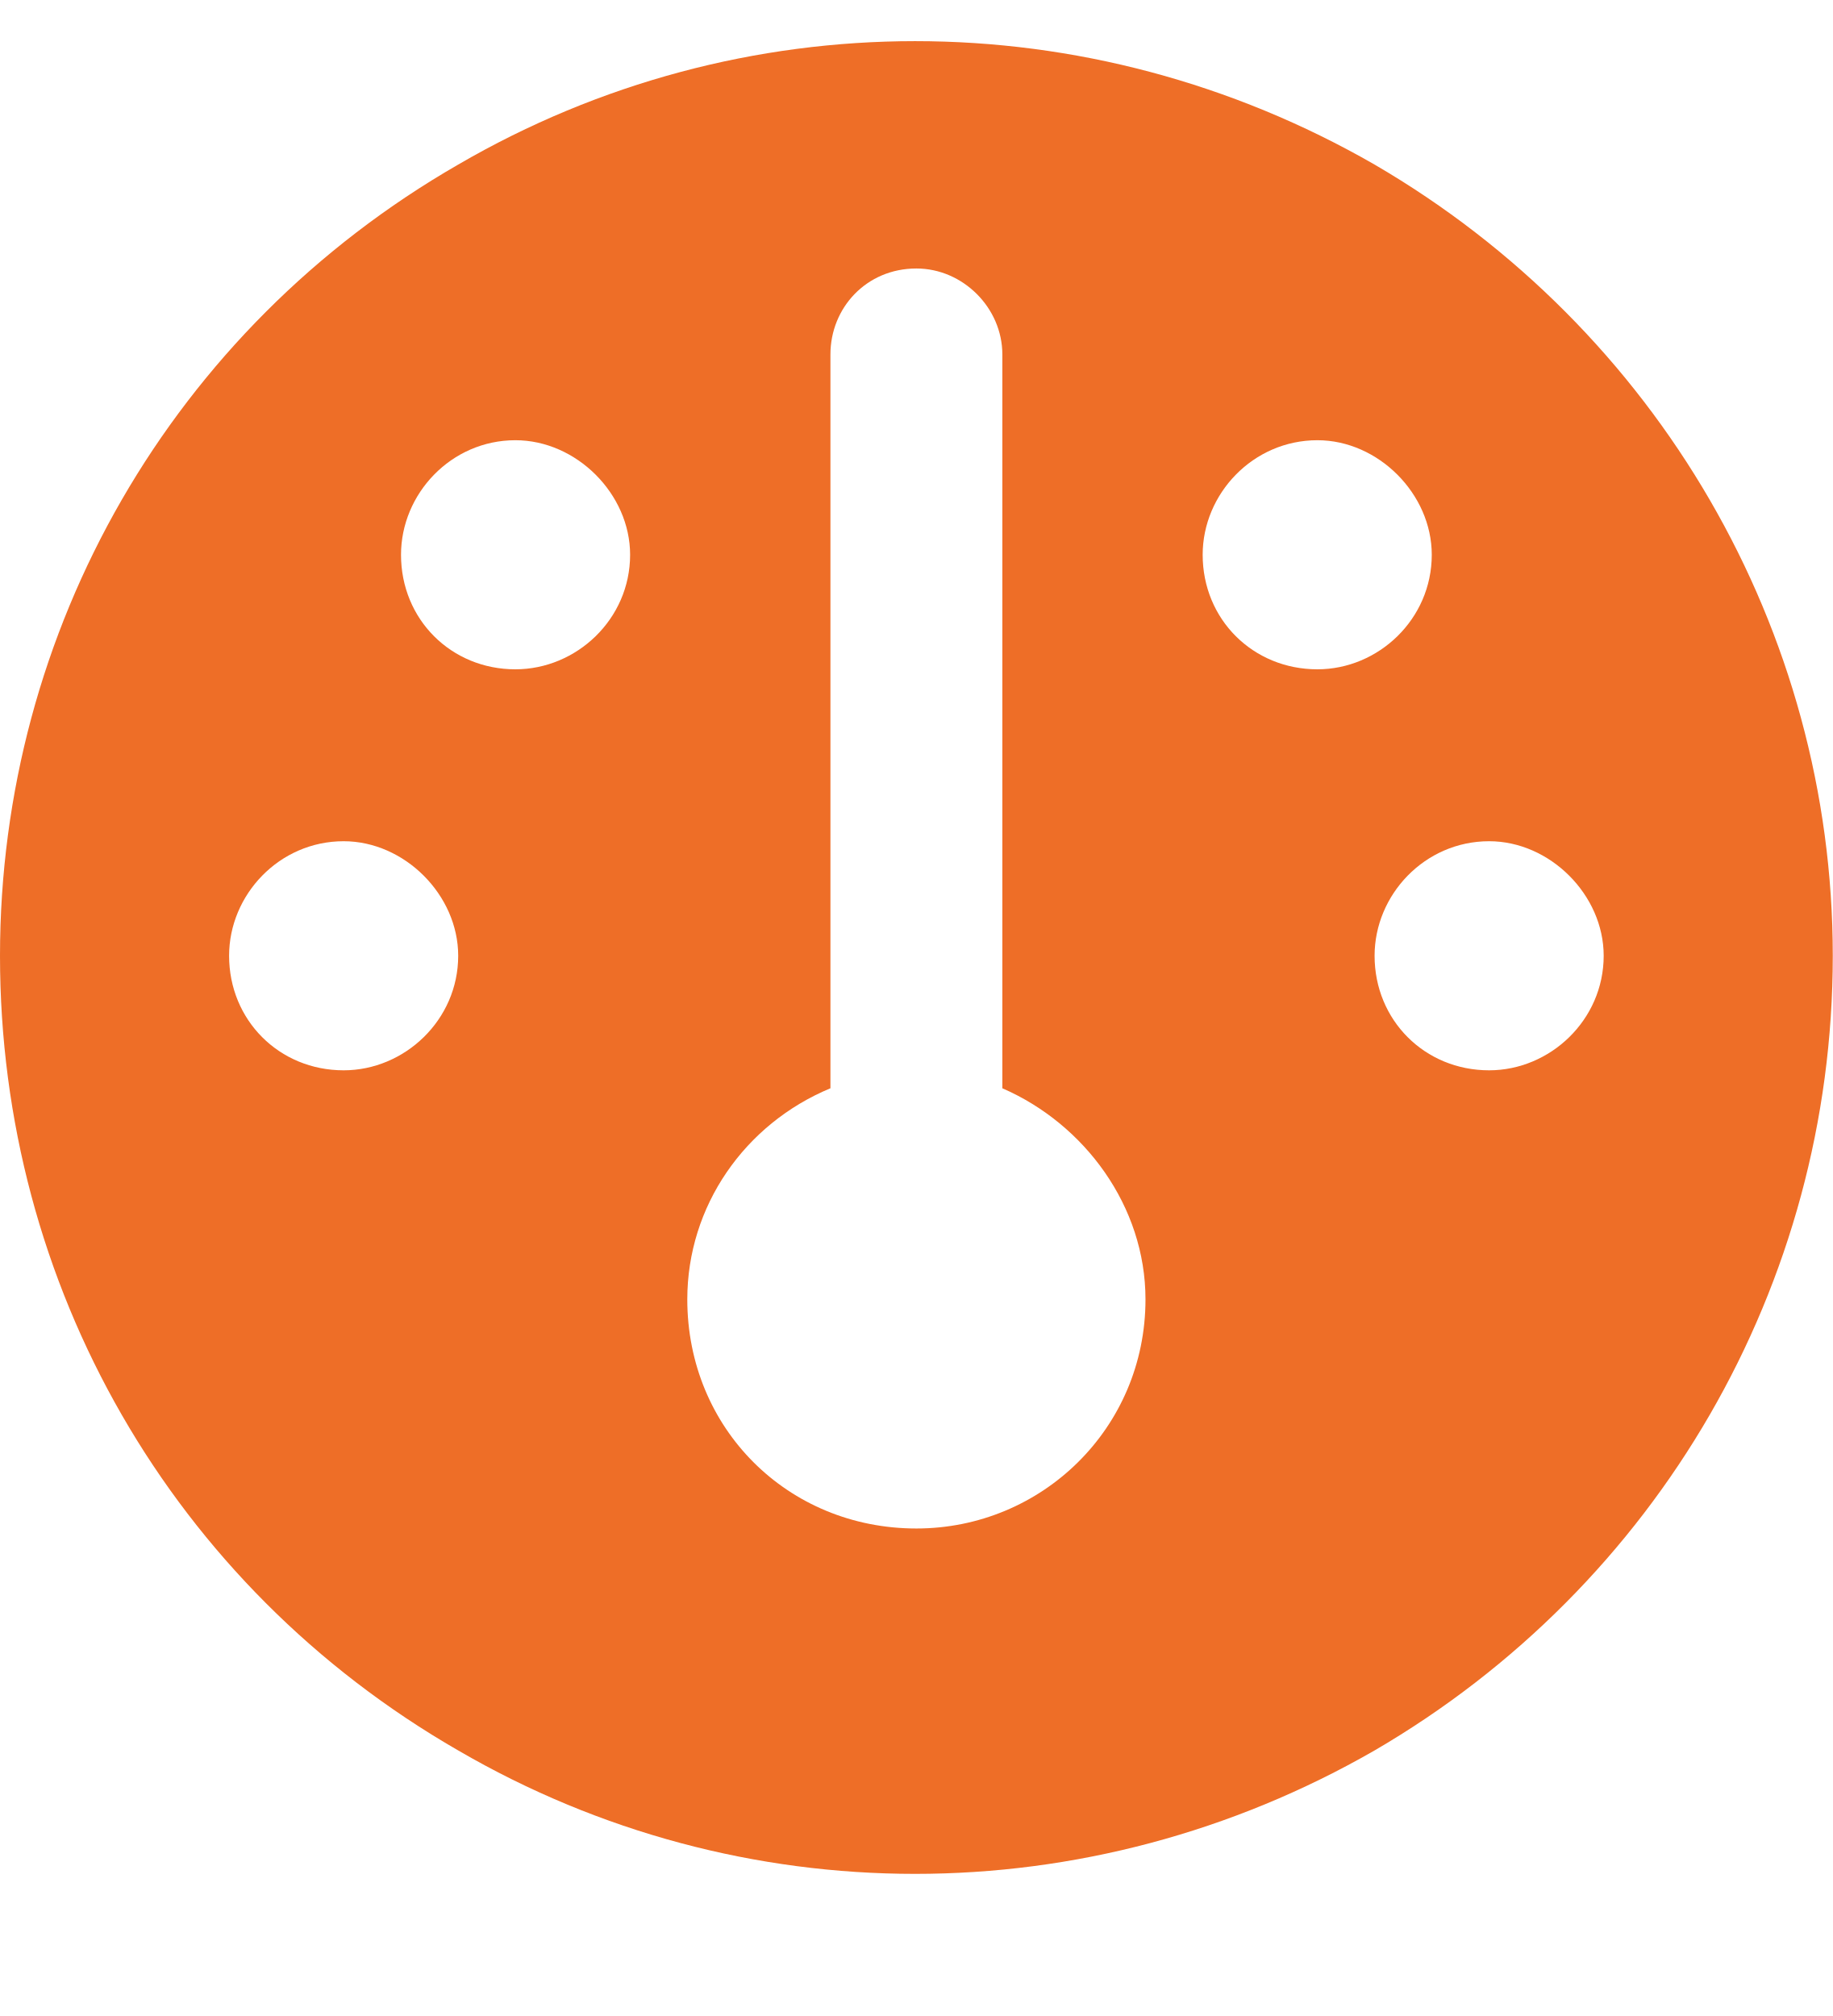
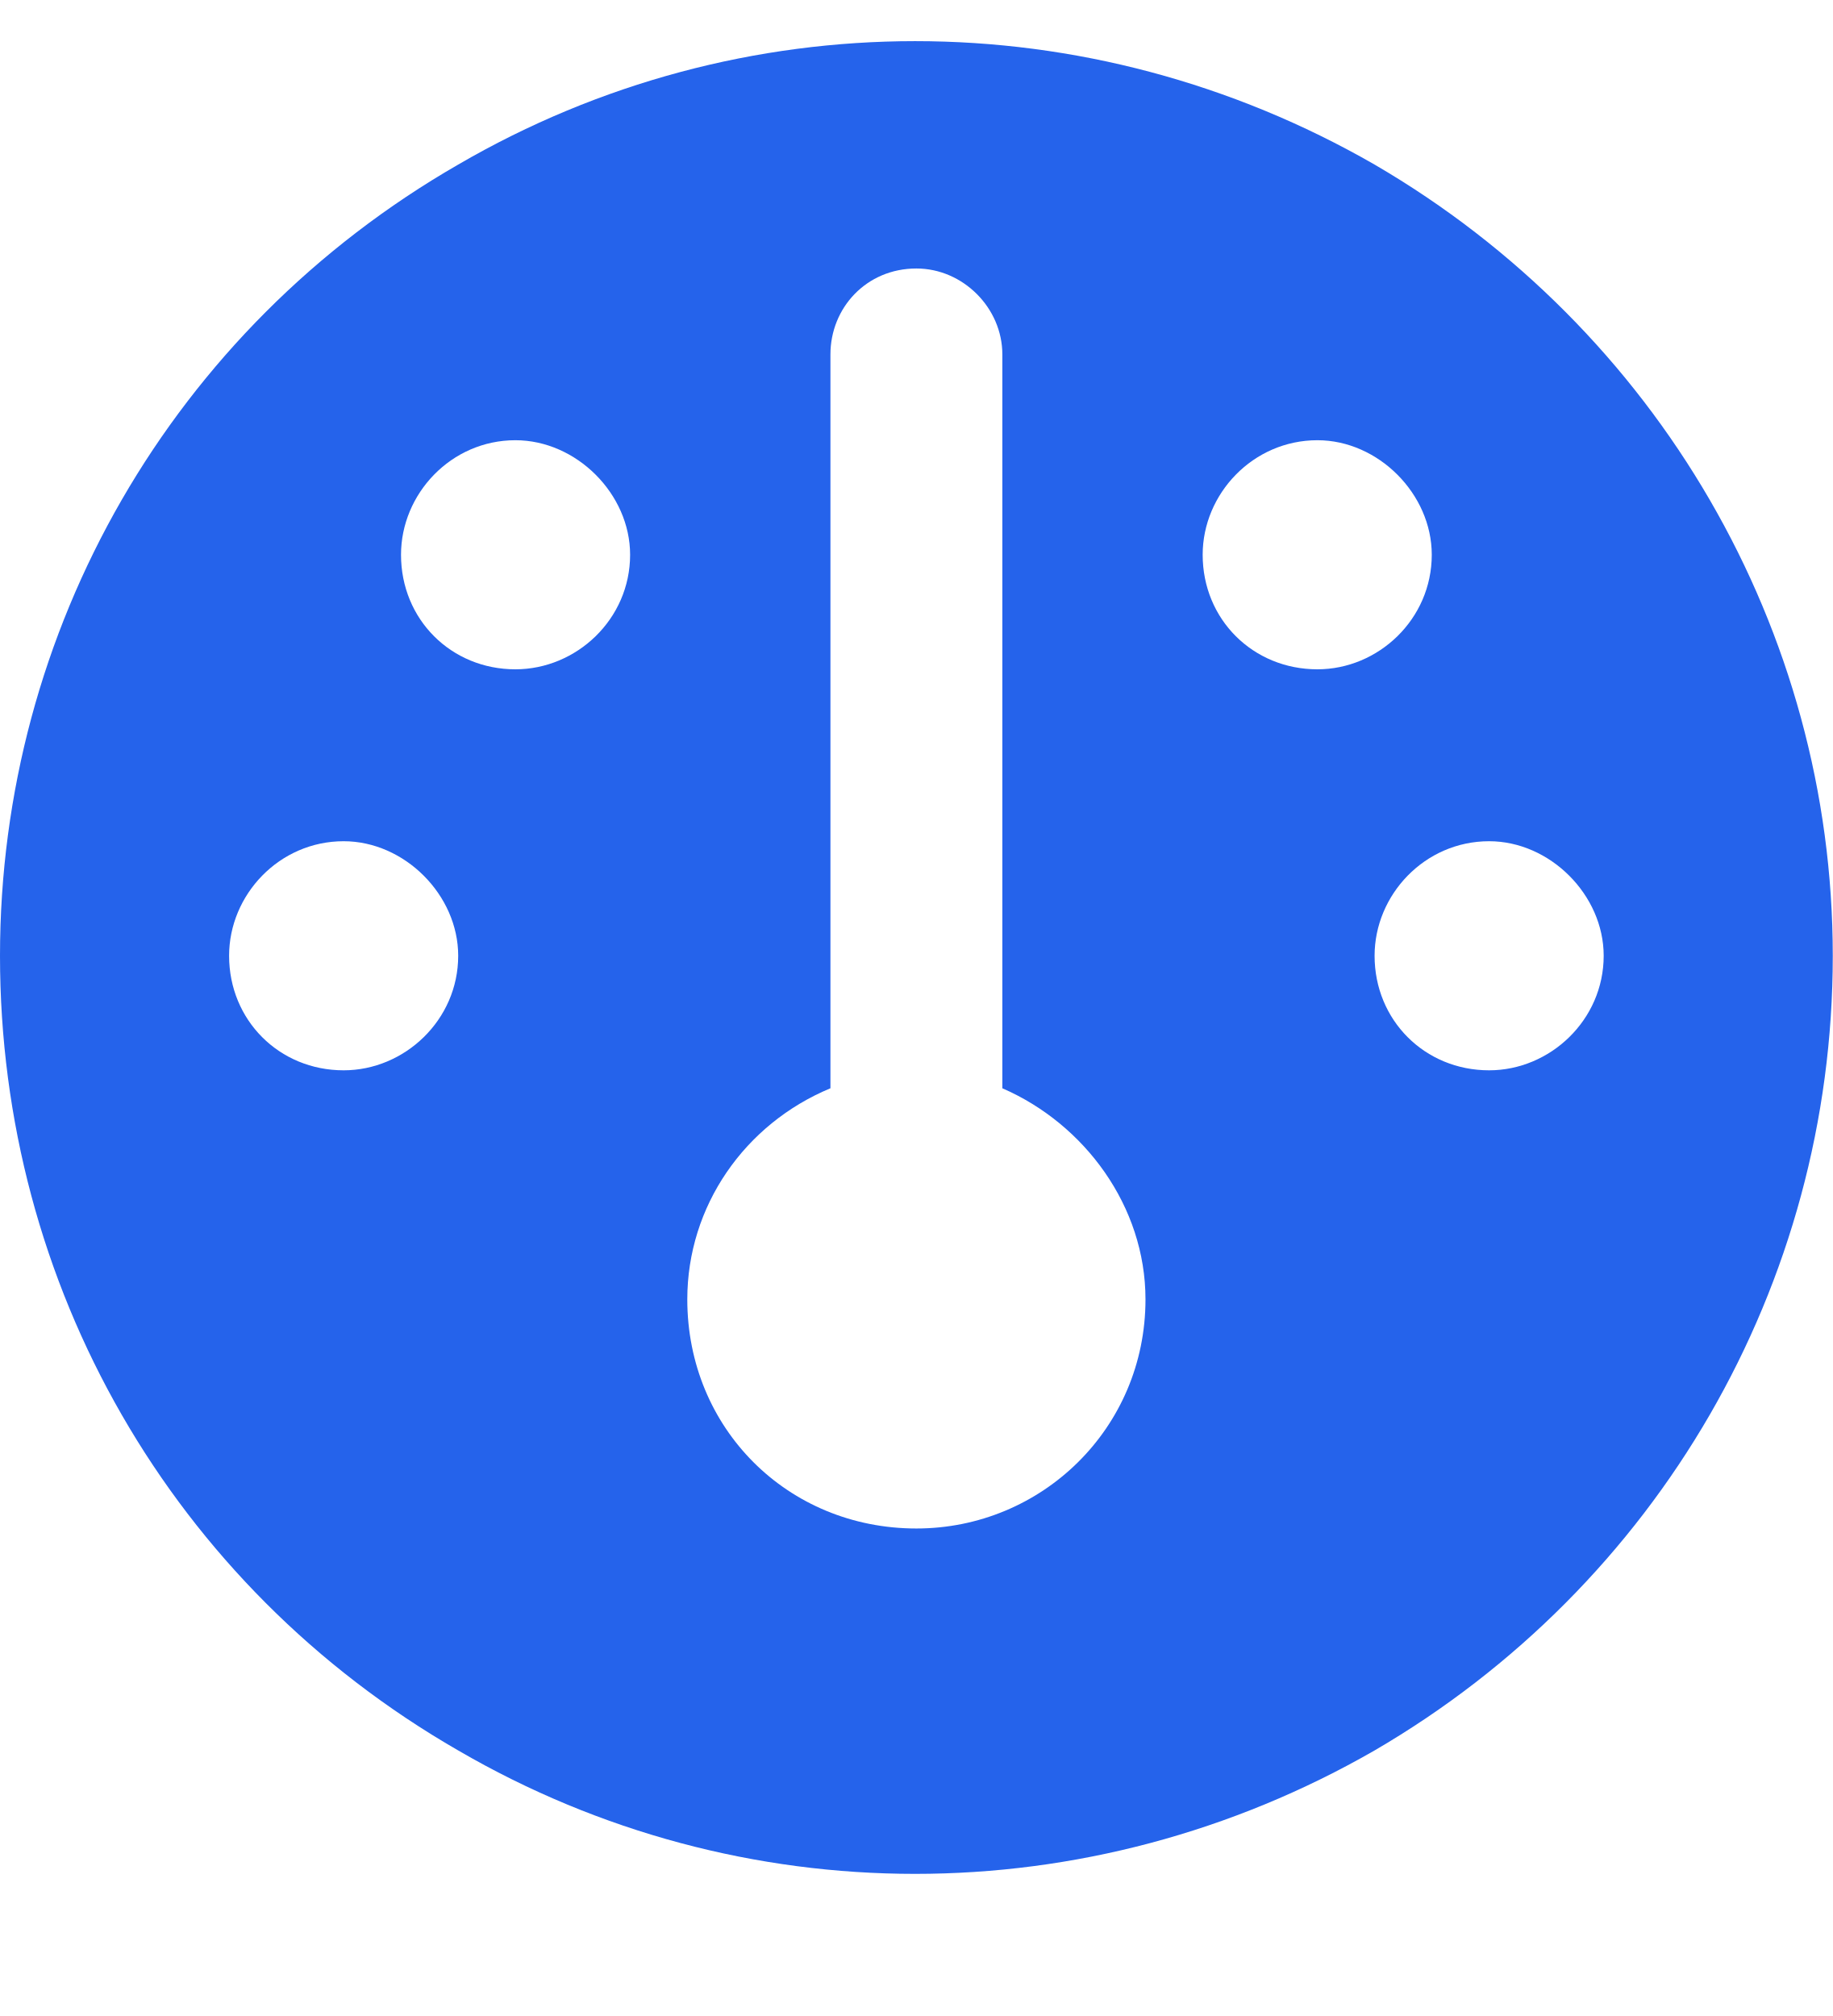
<svg xmlns="http://www.w3.org/2000/svg" width="10" height="11" viewBox="0 0 10 11" fill="none">
-   <path d="M0 5.215C0 3.438 0.938 1.797 2.5 0.898C4.043 0 5.938 0 7.5 0.898C9.043 1.797 10 3.438 10 5.215C10 7.012 9.043 8.652 7.5 9.551C5.938 10.449 4.043 10.449 2.5 9.551C0.938 8.652 0 7.012 0 5.215ZM6.25 7.09C6.25 6.582 5.918 6.133 5.469 5.938V1.934C5.469 1.68 5.254 1.465 5 1.465C4.727 1.465 4.531 1.68 4.531 1.934V5.938C4.062 6.133 3.75 6.582 3.75 7.09C3.75 7.793 4.297 8.34 5 8.34C5.684 8.34 6.25 7.793 6.25 7.09ZM2.812 3.652C3.145 3.652 3.438 3.379 3.438 3.027C3.438 2.695 3.145 2.402 2.812 2.402C2.461 2.402 2.188 2.695 2.188 3.027C2.188 3.379 2.461 3.652 2.812 3.652ZM2.5 5.215C2.5 4.883 2.207 4.59 1.875 4.59C1.523 4.59 1.25 4.883 1.25 5.215C1.25 5.566 1.523 5.84 1.875 5.84C2.207 5.84 2.5 5.566 2.5 5.215ZM8.125 5.84C8.457 5.84 8.75 5.566 8.75 5.215C8.75 4.883 8.457 4.59 8.125 4.59C7.773 4.59 7.5 4.883 7.5 5.215C7.5 5.566 7.773 5.84 8.125 5.84ZM7.812 3.027C7.812 2.695 7.52 2.402 7.188 2.402C6.836 2.402 6.562 2.695 6.562 3.027C6.562 3.379 6.836 3.652 7.188 3.652C7.52 3.652 7.812 3.379 7.812 3.027Z" fill="#EE6E27" />
+   <path d="M0 5.215C0 3.438 0.938 1.797 2.5 0.898C4.043 0 5.938 0 7.5 0.898C9.043 1.797 10 3.438 10 5.215C10 7.012 9.043 8.652 7.5 9.551C5.938 10.449 4.043 10.449 2.5 9.551C0.938 8.652 0 7.012 0 5.215ZM6.25 7.09C6.25 6.582 5.918 6.133 5.469 5.938V1.934C5.469 1.68 5.254 1.465 5 1.465C4.727 1.465 4.531 1.68 4.531 1.934V5.938C4.062 6.133 3.75 6.582 3.75 7.09C3.75 7.793 4.297 8.34 5 8.34C5.684 8.34 6.25 7.793 6.25 7.09ZM2.812 3.652C3.145 3.652 3.438 3.379 3.438 3.027C3.438 2.695 3.145 2.402 2.812 2.402C2.461 2.402 2.188 2.695 2.188 3.027C2.188 3.379 2.461 3.652 2.812 3.652ZM2.5 5.215C2.5 4.883 2.207 4.59 1.875 4.59C1.523 4.59 1.25 4.883 1.25 5.215C1.25 5.566 1.523 5.84 1.875 5.84C2.207 5.84 2.5 5.566 2.5 5.215ZM8.125 5.84C8.457 5.84 8.75 5.566 8.75 5.215C8.75 4.883 8.457 4.59 8.125 4.59C7.773 4.59 7.5 4.883 7.5 5.215C7.5 5.566 7.773 5.84 8.125 5.84ZM7.812 3.027C7.812 2.695 7.52 2.402 7.188 2.402C6.836 2.402 6.562 2.695 6.562 3.027C6.562 3.379 6.836 3.652 7.188 3.652C7.52 3.652 7.812 3.379 7.812 3.027Z" fill="#2563eb" />
</svg>
